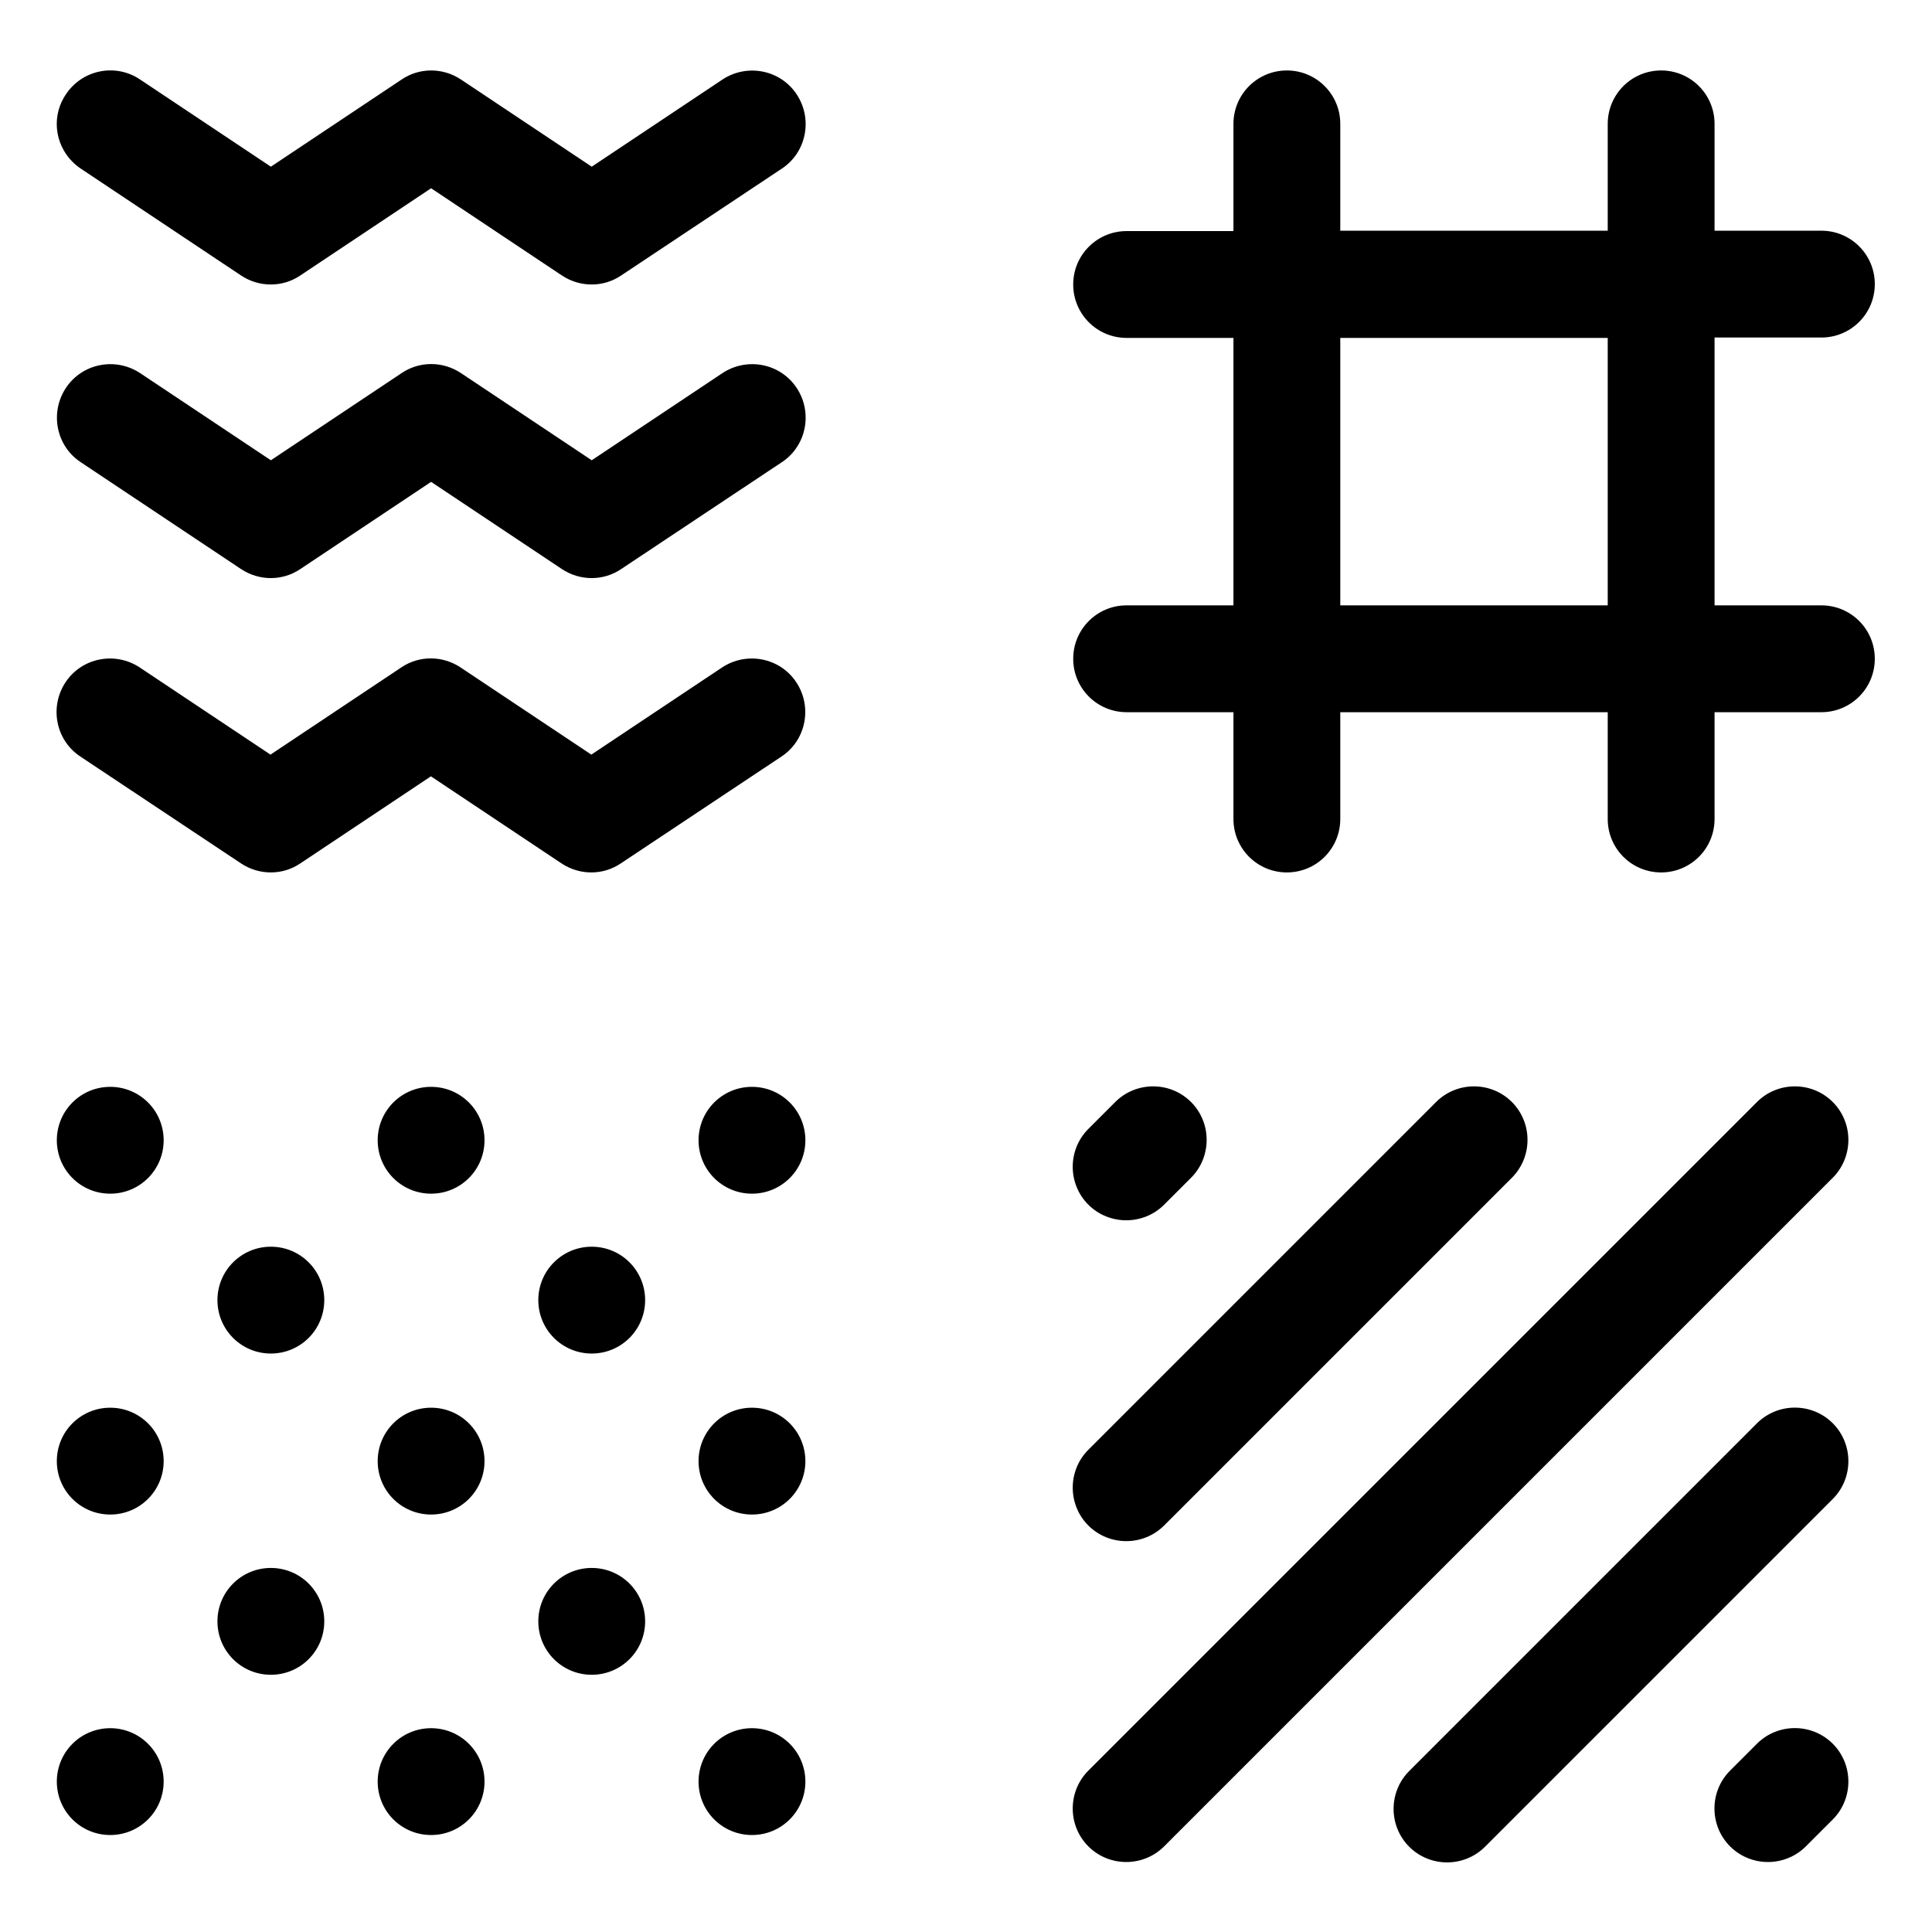
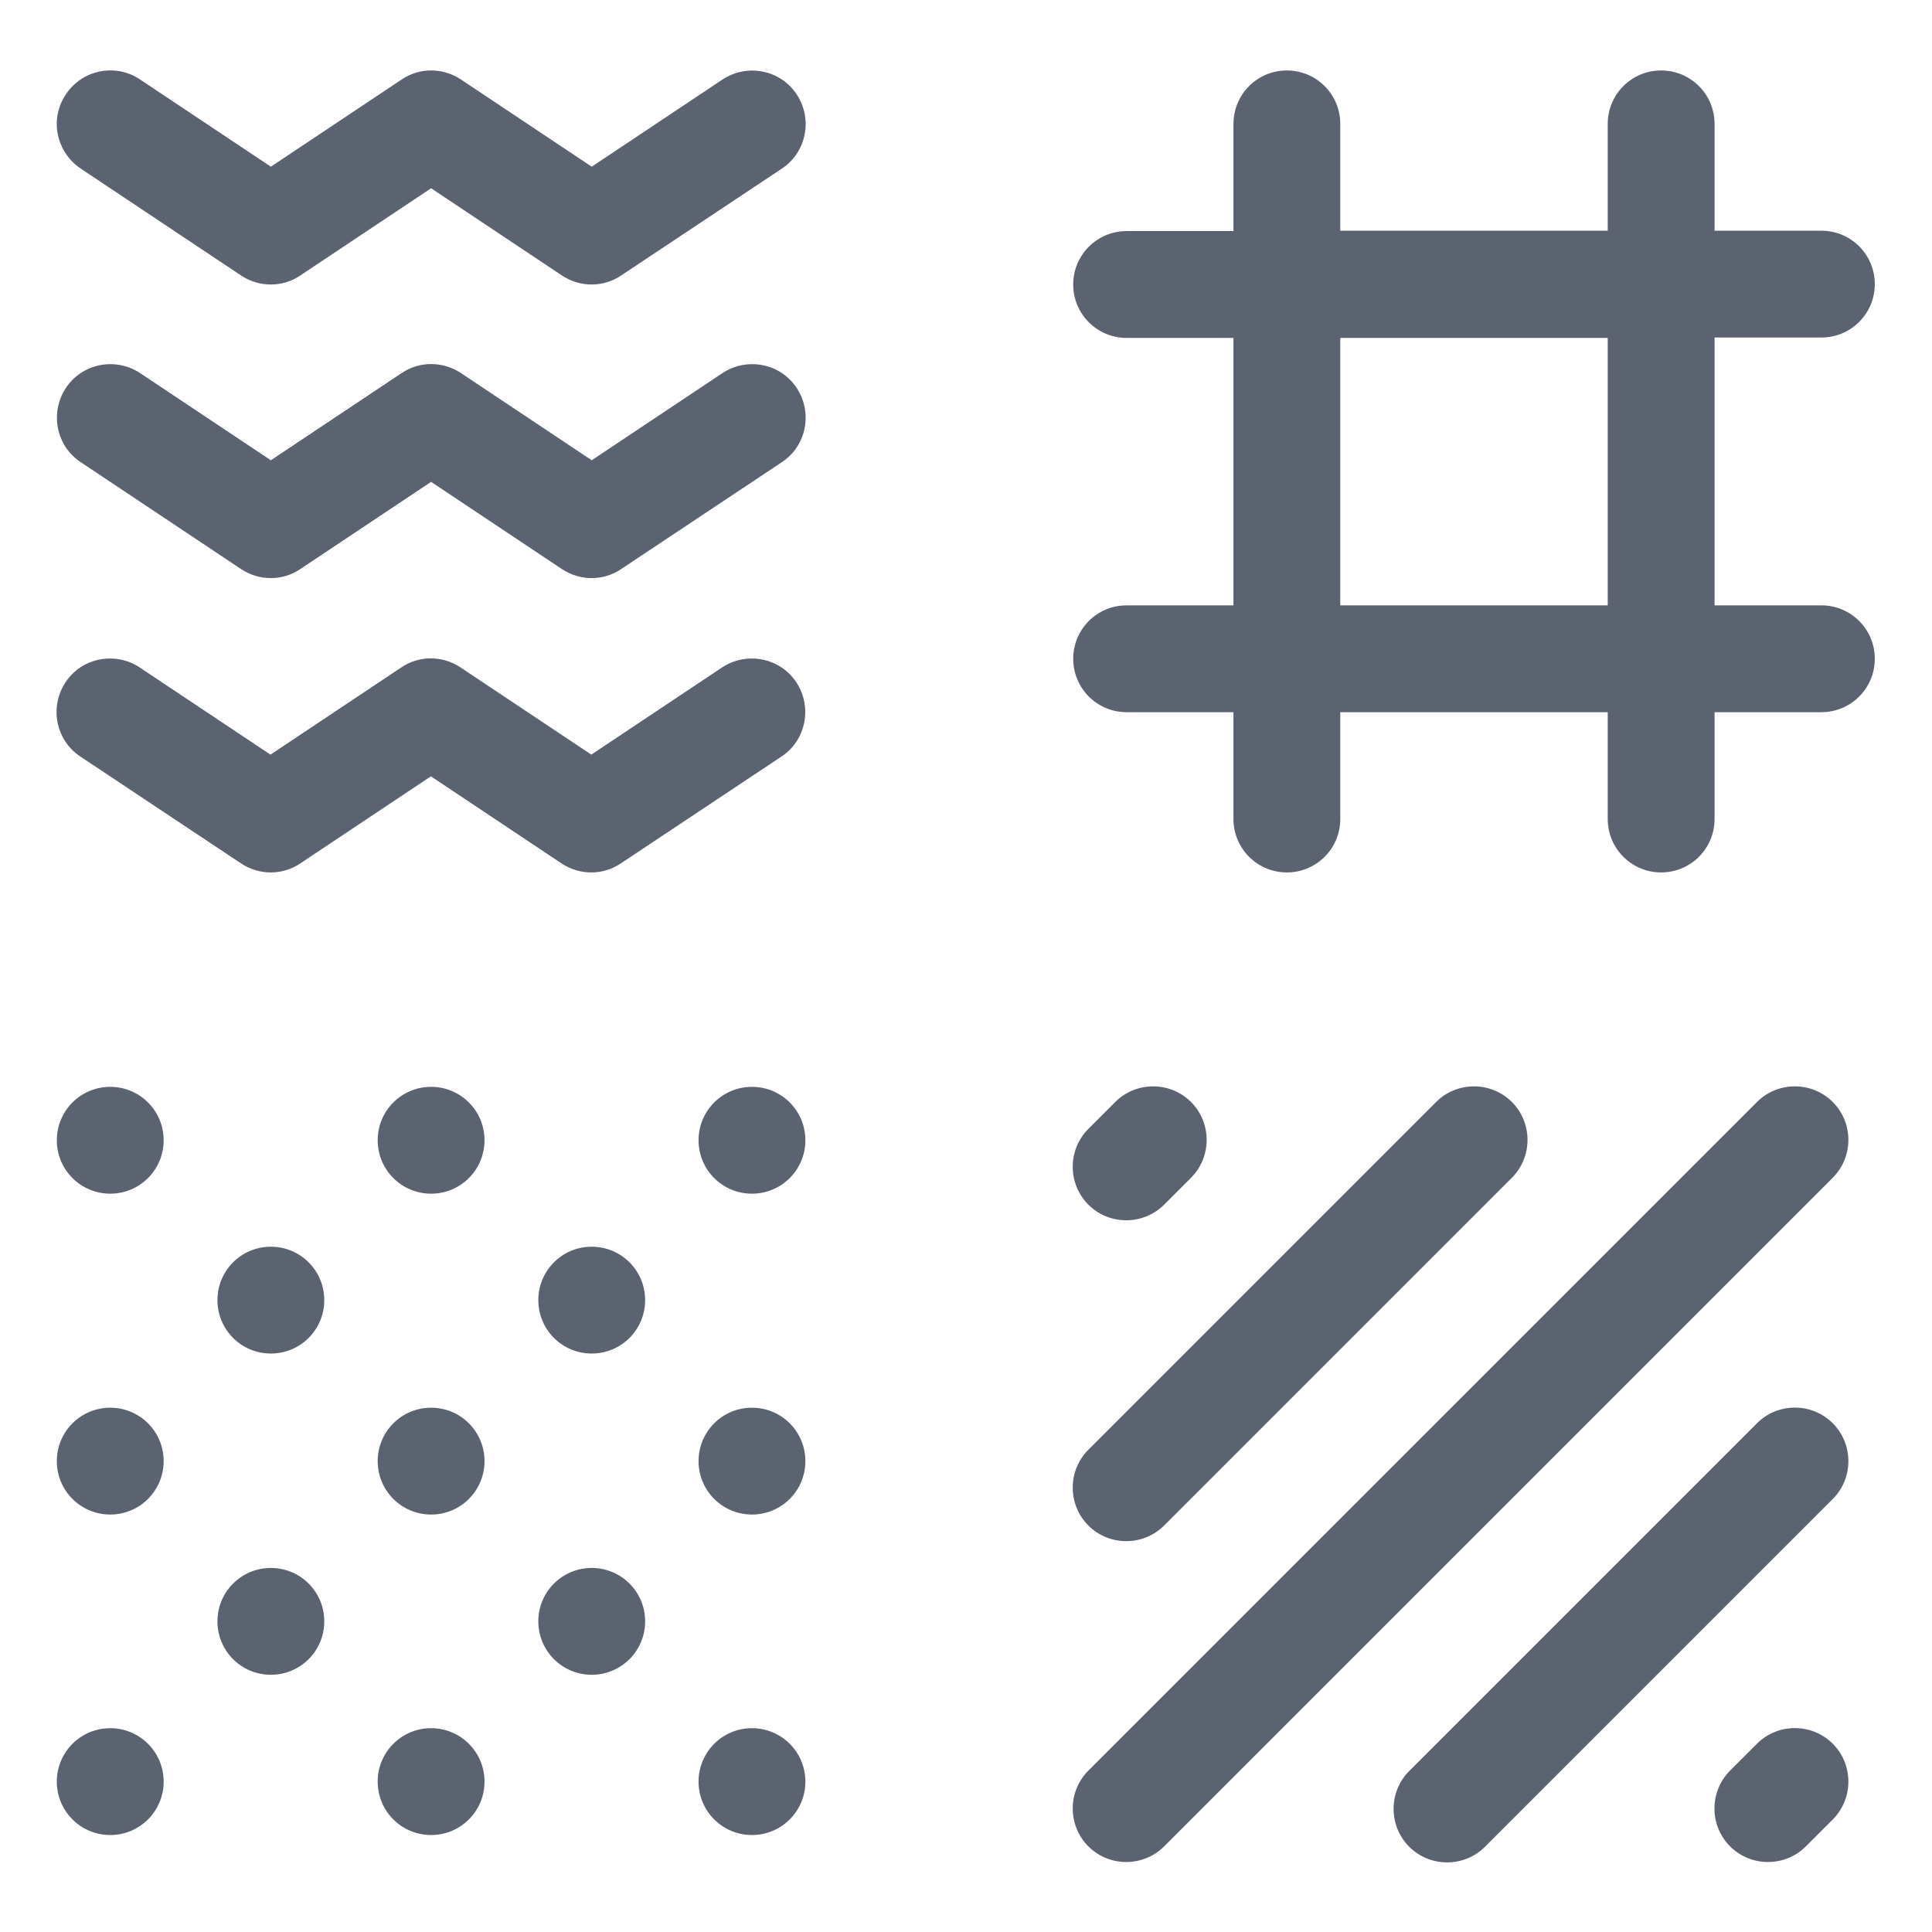
- <svg xmlns="http://www.w3.org/2000/svg" id="Capa_1" version="1.1" viewBox="0 0 510 510">
+ <svg xmlns="http://www.w3.org/2000/svg" fill="#5B6270" id="Capa_1" version="1.1" viewBox="0 0 510 510">
  <g id="Page-1">
    <g id="finance_and_pointers_export">
      <path id="patterns_x2C_-decorative_x2C_-design_x2C_-materials_x2C_-elements_x2C_-textures" d="M452.6,89.2v70.6h28.2c7.8,0,14.1,6.3,14.1,14.1s-6.3,14.1-14.1,14.1h-28.2v28.2c0,7.8-6.3,14.1-14.1,14.1s-14.1-6.3-14.1-14.1v-28.2h-70.6v28.2c0,7.8-6.3,14.1-14.1,14.1s-14.1-6.3-14.1-14.1v-28.2h-28.2c-7.8,0-14.1-6.3-14.1-14.1s6.3-14.1,14.1-14.1h28.2v-70.6h-28.2c-7.8,0-14.1-6.3-14.1-14.1s6.3-14.1,14.1-14.1h28.2v-28.3c0-7.8,6.3-14.1,14.1-14.1s14.1,6.3,14.1,14.1v28.2h70.6v-28.2c0-7.8,6.3-14.1,14.1-14.1s14.1,6.3,14.1,14.1v28.2h28.2c7.8,0,14.1,6.3,14.1,14.1s-6.3,14.1-14.1,14.1h-28.2ZM424.4,89.2h-70.6v70.6h70.6v-70.6ZM79.3,72.7c-4.7,3.2-10.9,3.2-15.7,0l-42.3-28.2c-6.5-4.4-8.3-13.1-3.9-19.6,4.3-6.5,13.1-8.3,19.6-3.9l34.5,23,34.5-23c4.7-3.2,10.9-3.2,15.7,0l34.5,23,34.5-23c6.5-4.3,15.3-2.6,19.6,3.9s2.6,15.3-3.9,19.6l-42.4,28.2c-4.7,3.2-10.9,3.2-15.7,0l-34.5-23s-34.5,23-34.5,23ZM79.3,150.2c-4.7,3.2-10.9,3.2-15.7,0l-42.3-28.2c-6.5-4.3-8.2-13.1-3.9-19.6,4.3-6.5,13.1-8.2,19.6-3.9l34.5,23,34.5-23c4.7-3.2,10.9-3.2,15.7,0l34.5,23,34.5-23c6.5-4.3,15.3-2.6,19.6,3.9s2.6,15.3-3.9,19.6l-42.4,28.2c-4.7,3.2-10.9,3.2-15.7,0l-34.5-23-34.5,23ZM113.8,204.9l-34.5,23c-4.7,3.2-10.9,3.2-15.7,0l-42.4-28.2c-6.5-4.3-8.2-13.1-3.9-19.6,4.3-6.5,13.1-8.2,19.6-3.9l34.5,23,34.5-23c4.7-3.2,10.9-3.2,15.7,0l34.5,23,34.5-23c6.5-4.3,15.3-2.6,19.6,3.9s2.6,15.3-3.9,19.6l-42.4,28.2c-4.7,3.2-10.9,3.2-15.7,0l-34.5-23h0ZM294.4,290.9c5.5-5.5,14.5-5.5,20,0s5.5,14.5,0,20l-7.1,7.1c-5.5,5.5-14.5,5.5-20,0s-5.5-14.5,0-20l7.1-7.1ZM29.1,484.4c-7.8,0-14.1-6.3-14.1-14.1s6.3-14.1,14.1-14.1,14.1,6.3,14.1,14.1-6.3,14.1-14.1,14.1ZM29.1,399.8c-7.8,0-14.1-6.3-14.1-14.1s6.3-14.1,14.1-14.1,14.1,6.3,14.1,14.1-6.3,14.1-14.1,14.1ZM29.1,315.1c-7.8,0-14.1-6.3-14.1-14.1s6.3-14.1,14.1-14.1,14.1,6.3,14.1,14.1-6.3,14.1-14.1,14.1ZM113.8,484.4c-7.8,0-14.1-6.3-14.1-14.1s6.3-14.1,14.1-14.1,14.1,6.3,14.1,14.1-6.3,14.1-14.1,14.1ZM113.8,399.8c-7.8,0-14.1-6.3-14.1-14.1s6.3-14.1,14.1-14.1,14.1,6.3,14.1,14.1-6.3,14.1-14.1,14.1ZM113.8,315.1c-7.8,0-14.1-6.3-14.1-14.1s6.3-14.1,14.1-14.1,14.1,6.3,14.1,14.1-6.3,14.1-14.1,14.1ZM71.5,357.3c-7.8,0-14.1-6.3-14.1-14.1s6.3-14.1,14.1-14.1,14.1,6.3,14.1,14.1-6.3,14.1-14.1,14.1ZM156.2,357.3c-7.8,0-14.1-6.3-14.1-14.1s6.3-14.1,14.1-14.1,14.1,6.3,14.1,14.1-6.3,14.1-14.1,14.1ZM71.5,442.1c-7.8,0-14.1-6.3-14.1-14.1s6.3-14.1,14.1-14.1,14.1,6.3,14.1,14.1-6.3,14.1-14.1,14.1ZM156.2,442.1c-7.8,0-14.1-6.3-14.1-14.1s6.3-14.1,14.1-14.1,14.1,6.3,14.1,14.1-6.3,14.1-14.1,14.1ZM198.5,484.4c-7.8,0-14.1-6.3-14.1-14.1s6.3-14.1,14.1-14.1,14.1,6.3,14.1,14.1-6.3,14.1-14.1,14.1ZM198.5,399.8c-7.8,0-14.1-6.3-14.1-14.1s6.3-14.1,14.1-14.1,14.1,6.3,14.1,14.1-6.3,14.1-14.1,14.1ZM198.5,315.1c-7.8,0-14.1-6.3-14.1-14.1s6.3-14.1,14.1-14.1,14.1,6.3,14.1,14.1-6.3,14.1-14.1,14.1ZM463.8,460.3c5.5-5.5,14.5-5.5,20,0s5.5,14.5,0,20l-7.1,7.1c-5.5,5.5-14.5,5.5-20,0s-5.5-14.5,0-20l7.1-7.1ZM463.8,290.9c5.5-5.5,14.5-5.5,20,0s5.5,14.5,0,20l-176.5,176.5c-5.5,5.5-14.5,5.5-20,0s-5.5-14.5,0-20l176.5-176.5ZM379.1,290.9c5.5-5.5,14.5-5.5,20,0s5.5,14.5,0,20l-91.8,91.8c-5.5,5.5-14.5,5.5-20,0s-5.5-14.5,0-20l91.8-91.8h0ZM463.8,375.7c5.5-5.5,14.5-5.5,20,0s5.5,14.5,0,20l-91.8,91.8c-5.5,5.5-14.5,5.5-20,0s-5.5-14.5,0-20l91.8-91.8h0Z" />
    </g>
  </g>
</svg>
